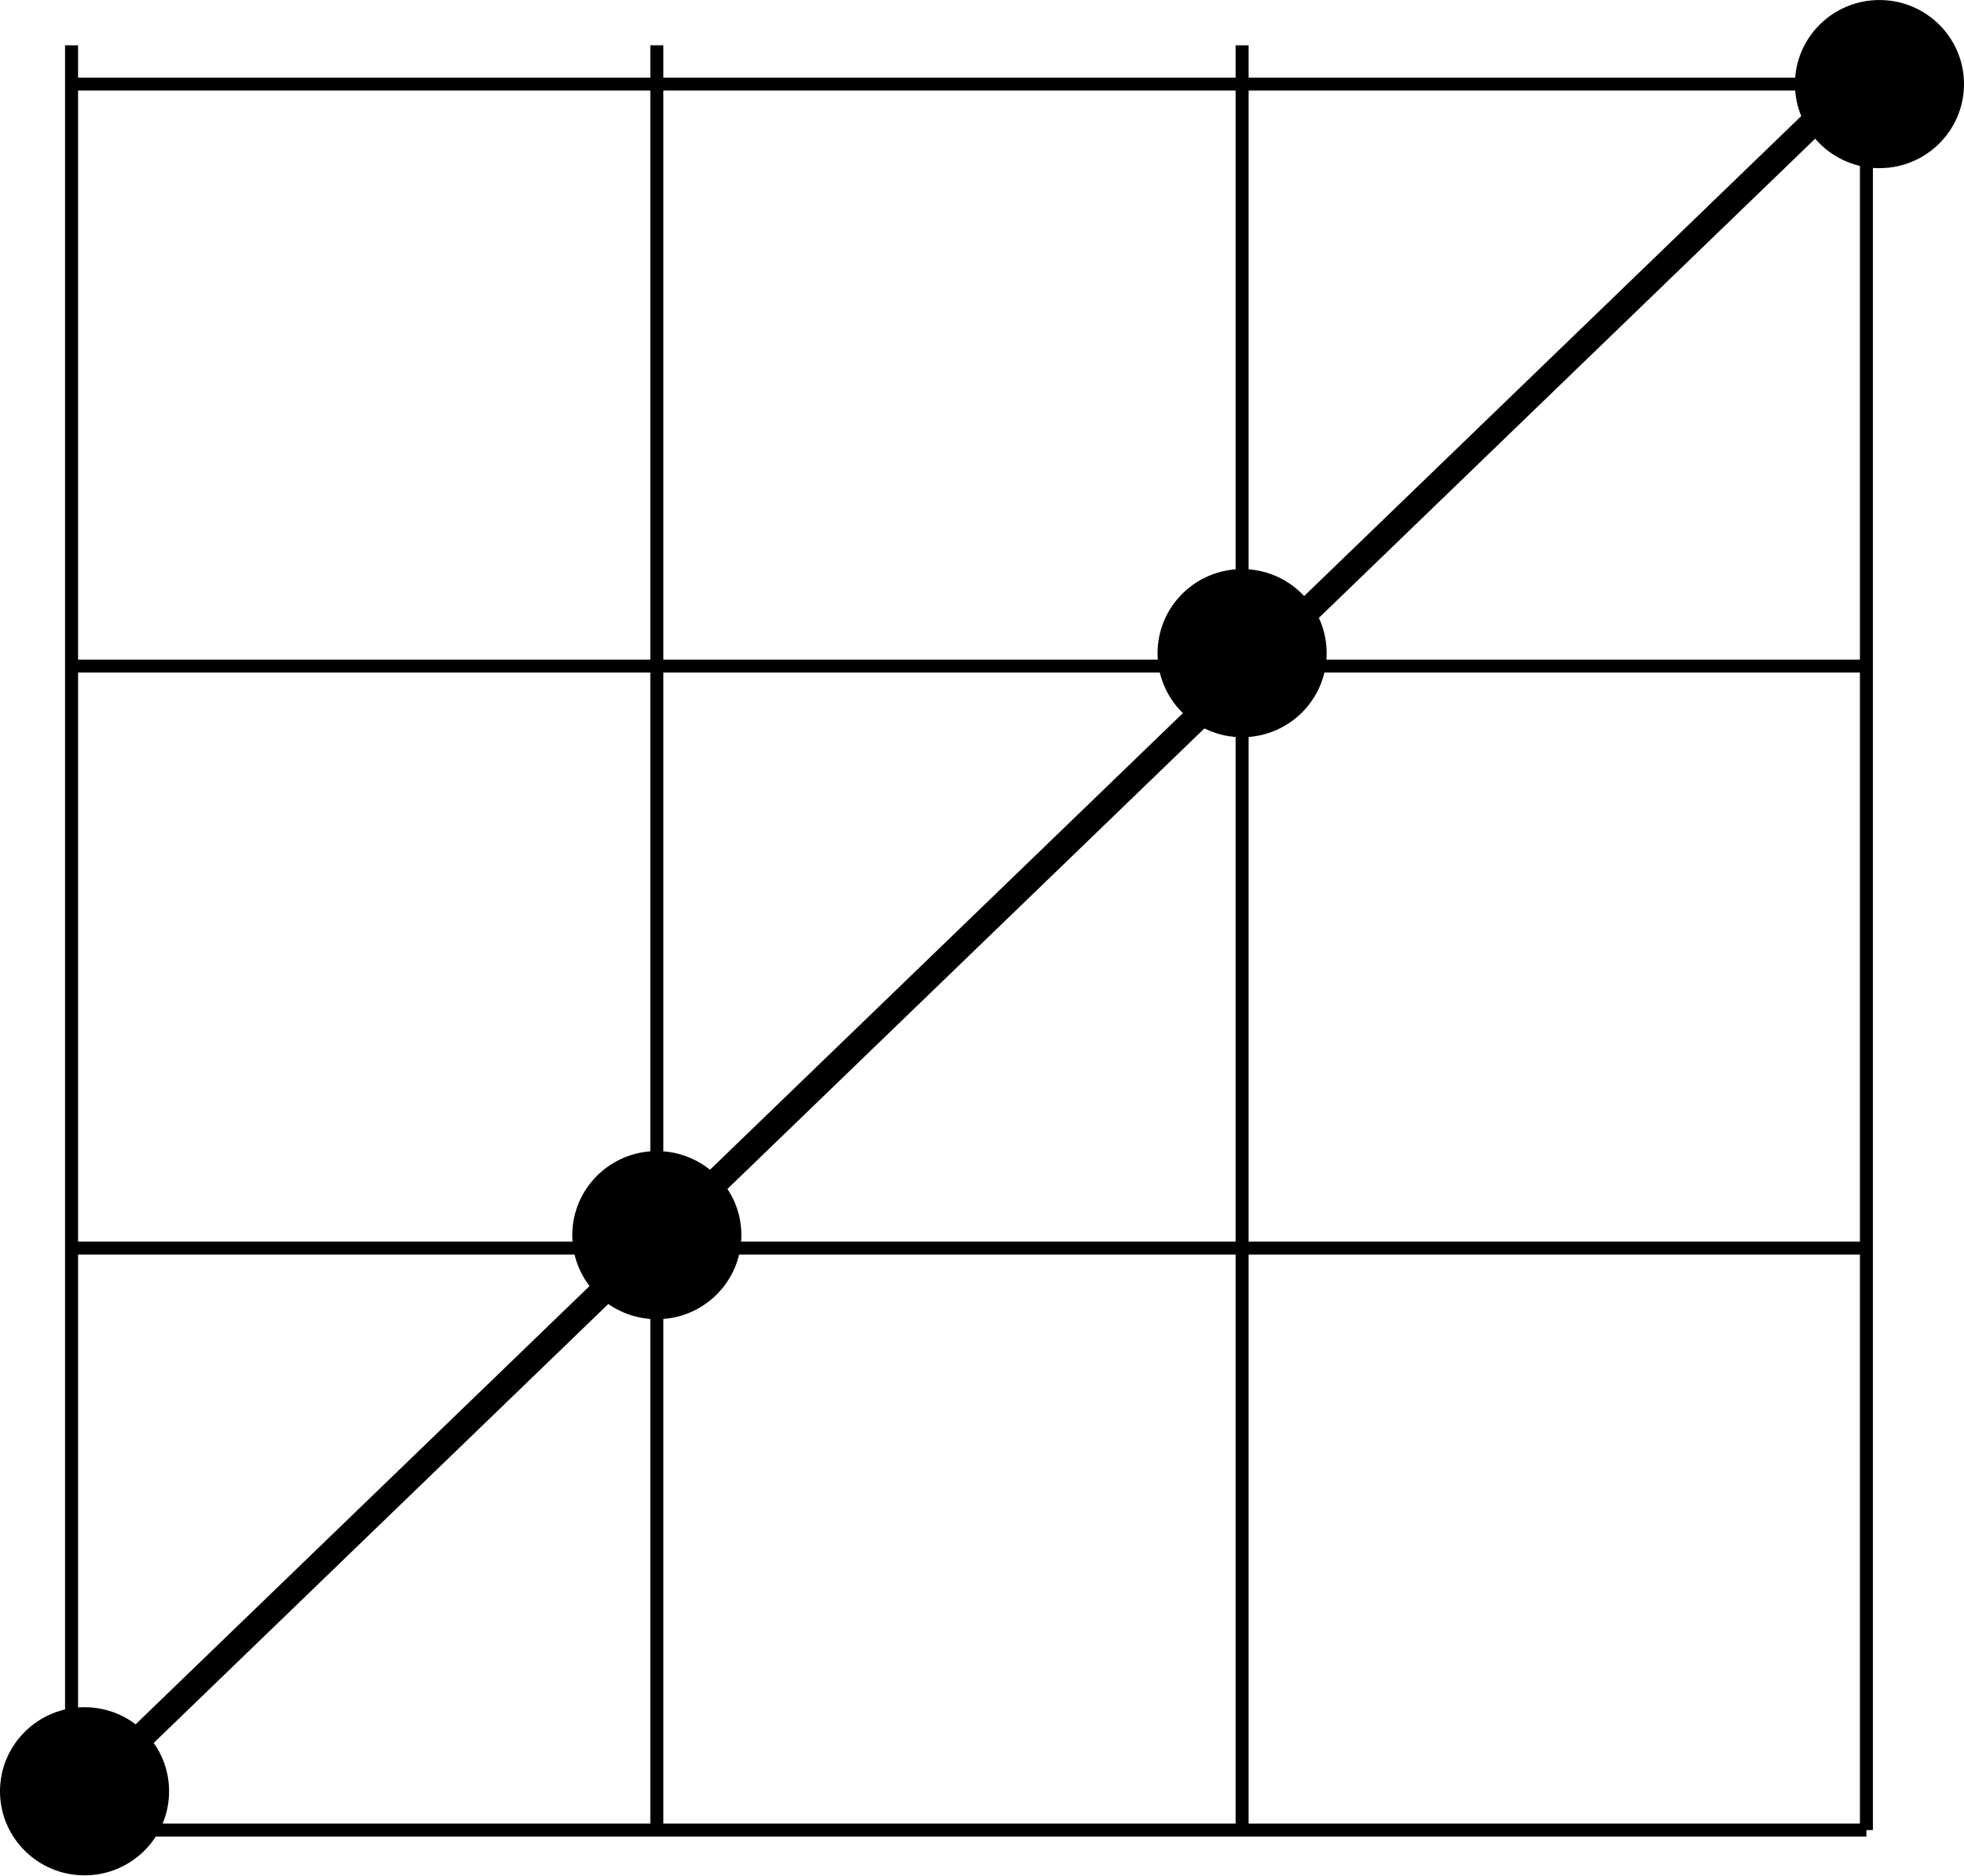
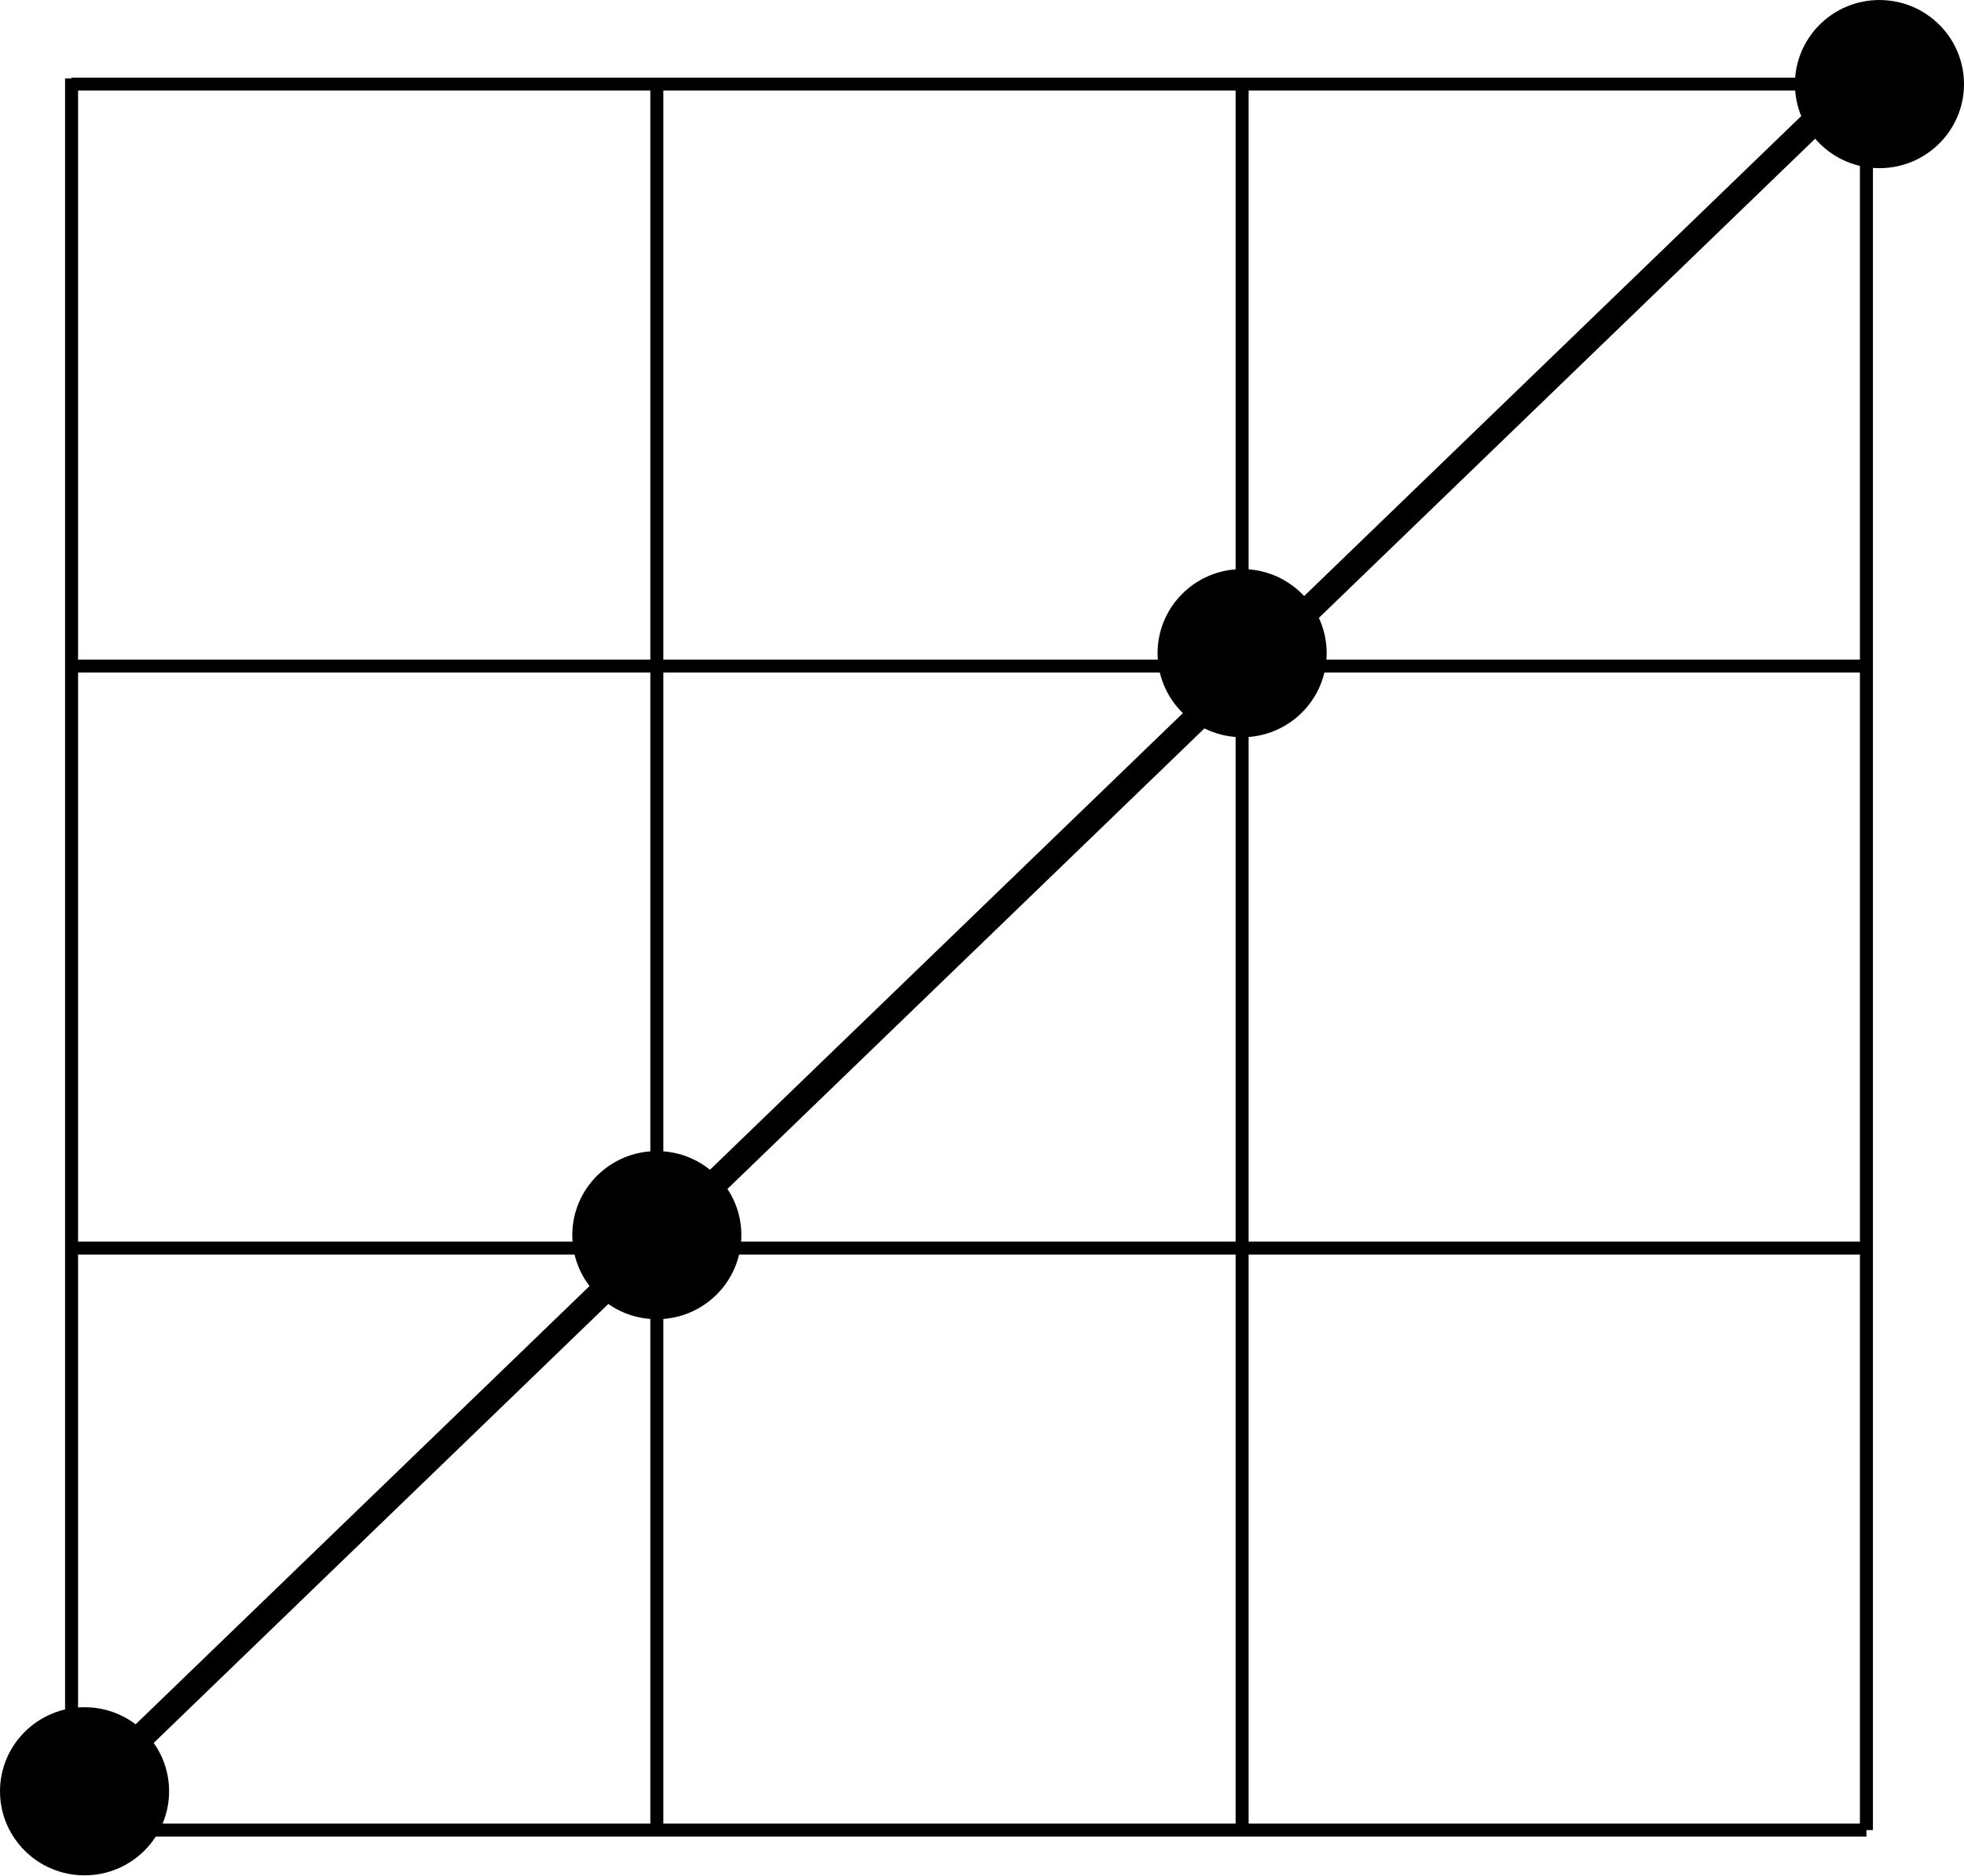
<svg xmlns="http://www.w3.org/2000/svg" width="22.65mm" height="21.628mm" viewBox="0 0 80.257 76.633" id="svg6362" version="1.1">
  <defs id="defs6364" />
  <g id="layer1" transform="translate(-389.0333,-242.8205)">
    <g id="g7544">
      <path d="m 395.678,316.018 c 0,1.751 -1.429,3.171 -3.189,3.171 -1.761,0 -3.189,-1.42 -3.189,-3.171 0,-1.751 1.427,-3.17 3.189,-3.17 1.76,0 3.189,1.419 3.189,3.17" style="fill:#000000;fill-opacity:1;fill-rule:nonzero;stroke:none" id="path290" />
      <g id="g292" transform="matrix(0.1253525,0,0,0.1246474,0.4280589,713.6897)">
        <path d="m 3153.1,-3190.37 c 0,14.05 -11.39,25.44 -25.44,25.44 -14.04,0 -25.44,-11.39 -25.44,-25.44 0,-14.05 11.4,-25.44 25.44,-25.44 14.05,0 25.44,11.39 25.44,25.44" style="fill:none;stroke:#000000;stroke-width:4.24;stroke-linecap:butt;stroke-linejoin:miter;stroke-miterlimit:10;stroke-dasharray:none;stroke-opacity:1" id="path294" />
      </g>
      <path d="m 419.064,293.293 c 0,1.751 -1.429,3.171 -3.19,3.171 -1.76,0 -3.189,-1.42 -3.189,-3.171 0,-1.751 1.429,-3.171 3.189,-3.171 1.761,0 3.19,1.42 3.19,3.171" style="fill:#000000;fill-opacity:1;fill-rule:nonzero;stroke:none" id="path302" />
      <g id="g304" transform="matrix(0.1253525,0,0,0.1246474,0.4280589,713.6897)">
        <path d="m 3339.66,-3372.69 c 0,14.05 -11.39,25.44 -25.44,25.44 -14.04,0 -25.44,-11.39 -25.44,-25.44 0,-14.05 11.4,-25.44 25.44,-25.44 14.05,0 25.44,11.39 25.44,25.44" style="fill:none;stroke:#000000;stroke-width:4.24;stroke-linecap:butt;stroke-linejoin:miter;stroke-miterlimit:10;stroke-dasharray:none;stroke-opacity:1" id="path306" />
      </g>
      <path d="m 442.982,269.511 c 0,1.75 -1.429,3.17 -3.19,3.17 -1.76,0 -3.189,-1.42 -3.189,-3.17 0,-1.751 1.429,-3.171 3.189,-3.171 1.761,0 3.19,1.42 3.19,3.171" style="fill:#000000;fill-opacity:1;fill-rule:nonzero;stroke:none" id="path308" />
      <g id="g310" transform="matrix(0.1253525,0,0,0.1246474,0.4280589,713.6897)">
        <path d="m 3530.46,-3563.49 c 0,14.05 -11.39,25.44 -25.44,25.44 -14.04,0 -25.44,-11.39 -25.44,-25.44 0,-14.05 11.4,-25.44 25.44,-25.44 14.05,0 25.44,11.39 25.44,25.44" style="fill:none;stroke:#000000;stroke-width:4.24;stroke-linecap:butt;stroke-linejoin:miter;stroke-miterlimit:10;stroke-dasharray:none;stroke-opacity:1" id="path312" />
      </g>
      <path d="m 469.024,246.256 c 0,1.751 -1.427,3.171 -3.189,3.171 -1.76,0 -3.189,-1.42 -3.189,-3.171 0,-1.751 1.429,-3.171 3.189,-3.171 1.761,0 3.189,1.42 3.189,3.171" style="fill:#000000;fill-opacity:1;fill-rule:nonzero;stroke:none" id="path314" />
      <g id="g316" transform="matrix(0.1253525,0,0,0.1246474,0.4280589,713.6897)">
        <path d="m 3738.23,-3750.05 c 0,14.05 -11.4,25.44 -25.44,25.44 -14.05,0 -25.44,-11.39 -25.44,-25.44 0,-14.05 11.39,-25.44 25.44,-25.44 14.04,0 25.44,11.39 25.44,25.44" style="fill:none;stroke:#000000;stroke-width:4.24;stroke-linecap:butt;stroke-linejoin:miter;stroke-miterlimit:10;stroke-dasharray:none;stroke-opacity:1" id="path318" />
      </g>
      <g id="g352" transform="matrix(0.1253525,0,0,0.1246474,0.4280589,713.6897)">
        <path d="m 3123.43,-3750.05 585.11,0" style="fill:none;stroke:#000000;stroke-width:4.24;stroke-linecap:butt;stroke-linejoin:miter;stroke-miterlimit:10;stroke-dasharray:none;stroke-opacity:1" id="path354" />
      </g>
      <g id="g356" transform="matrix(0.1253525,0,0,0.1246474,0.4280589,713.6897)">
        <path d="m 3123.43,-3559.25 585.11,0" style="fill:none;stroke:#000000;stroke-width:4.24;stroke-linecap:butt;stroke-linejoin:miter;stroke-miterlimit:10;stroke-dasharray:none;stroke-opacity:1" id="path358" />
      </g>
      <g id="g360" transform="matrix(0.1253525,0,0,0.1246474,0.4280589,713.6897)">
        <path d="m 3123.43,-3177.65 585.11,0" style="fill:none;stroke:#000000;stroke-width:4.24;stroke-linecap:butt;stroke-linejoin:miter;stroke-miterlimit:10;stroke-dasharray:none;stroke-opacity:1" id="path362" />
      </g>
      <g id="g364" transform="matrix(0.1253525,0,0,0.1246474,0.4280589,713.6897)">
        <path d="m 3123.43,-3368.45 585.11,0" style="fill:none;stroke:#000000;stroke-width:4.24;stroke-linecap:butt;stroke-linejoin:miter;stroke-miterlimit:10;stroke-dasharray:none;stroke-opacity:1" id="path366" />
      </g>
      <g id="g368" transform="matrix(0.1253525,0,0,0.1246474,0.4280589,713.6897)">
-         <path d="m 3123.43,-3177.65 0,-585.12" style="fill:none;stroke:#000000;stroke-width:4.24;stroke-linecap:butt;stroke-linejoin:miter;stroke-miterlimit:10;stroke-dasharray:none;stroke-opacity:1" id="path370" />
+         <path d="m 3123.43,-3176.934 0,-574.99" style="fill:none;stroke:#000000;stroke-width:4.24;stroke-linecap:butt;stroke-linejoin:miter;stroke-miterlimit:10;stroke-dasharray:none;stroke-opacity:1" id="path370" />
      </g>
      <g id="g372" transform="matrix(0.1253525,0,0,0.1246474,0.4280589,713.6897)">
-         <path d="m 3314.22,-3177.65 0,-585.12" style="fill:none;stroke:#000000;stroke-width:4.24;stroke-linecap:butt;stroke-linejoin:miter;stroke-miterlimit:10;stroke-dasharray:none;stroke-opacity:1" id="path374" />
+         <path d="m 3314.22,-3177.65 0,-574.274" style="fill:none;stroke:#000000;stroke-width:4.24;stroke-linecap:butt;stroke-linejoin:miter;stroke-miterlimit:10;stroke-dasharray:none;stroke-opacity:1" id="path374" />
      </g>
      <g id="g376" transform="matrix(0.1253525,0,0,0.1246474,0.4280589,713.6897)">
-         <path d="m 3505.02,-3177.65 0,-585.12" style="fill:none;stroke:#000000;stroke-width:4.24;stroke-linecap:butt;stroke-linejoin:miter;stroke-miterlimit:10;stroke-dasharray:none;stroke-opacity:1" id="path378" />
+         <path d="m 3505.02,-3177.65 0,-574.274" style="fill:none;stroke:#000000;stroke-width:4.24;stroke-linecap:butt;stroke-linejoin:miter;stroke-miterlimit:10;stroke-dasharray:none;stroke-opacity:1" id="path378" />
      </g>
      <g id="g380" transform="matrix(0.1253525,0,0,0.1246474,0.4280589,713.6897)">
-         <path d="m 3708.54,-3177.65 0,-585.12" style="fill:none;stroke:#000000;stroke-width:4.24;stroke-linecap:butt;stroke-linejoin:miter;stroke-miterlimit:10;stroke-dasharray:none;stroke-opacity:1" id="path382" />
+         <path d="m 3708.54,-3177.65 0,-574.274" style="fill:none;stroke:#000000;stroke-width:4.24;stroke-linecap:butt;stroke-linejoin:miter;stroke-miterlimit:10;stroke-dasharray:none;stroke-opacity:1" id="path382" />
      </g>
      <g id="g540" transform="matrix(0.1253525,0,0,0.1246474,0.4280589,713.6897)">
        <path d="m 3123.43,-3186.13 585.11,-568.16" style="fill:none;stroke:#000000;stroke-width:8.48;stroke-linecap:butt;stroke-linejoin:miter;stroke-miterlimit:10;stroke-dasharray:none;stroke-opacity:1" id="path542" />
      </g>
    </g>
  </g>
</svg>
